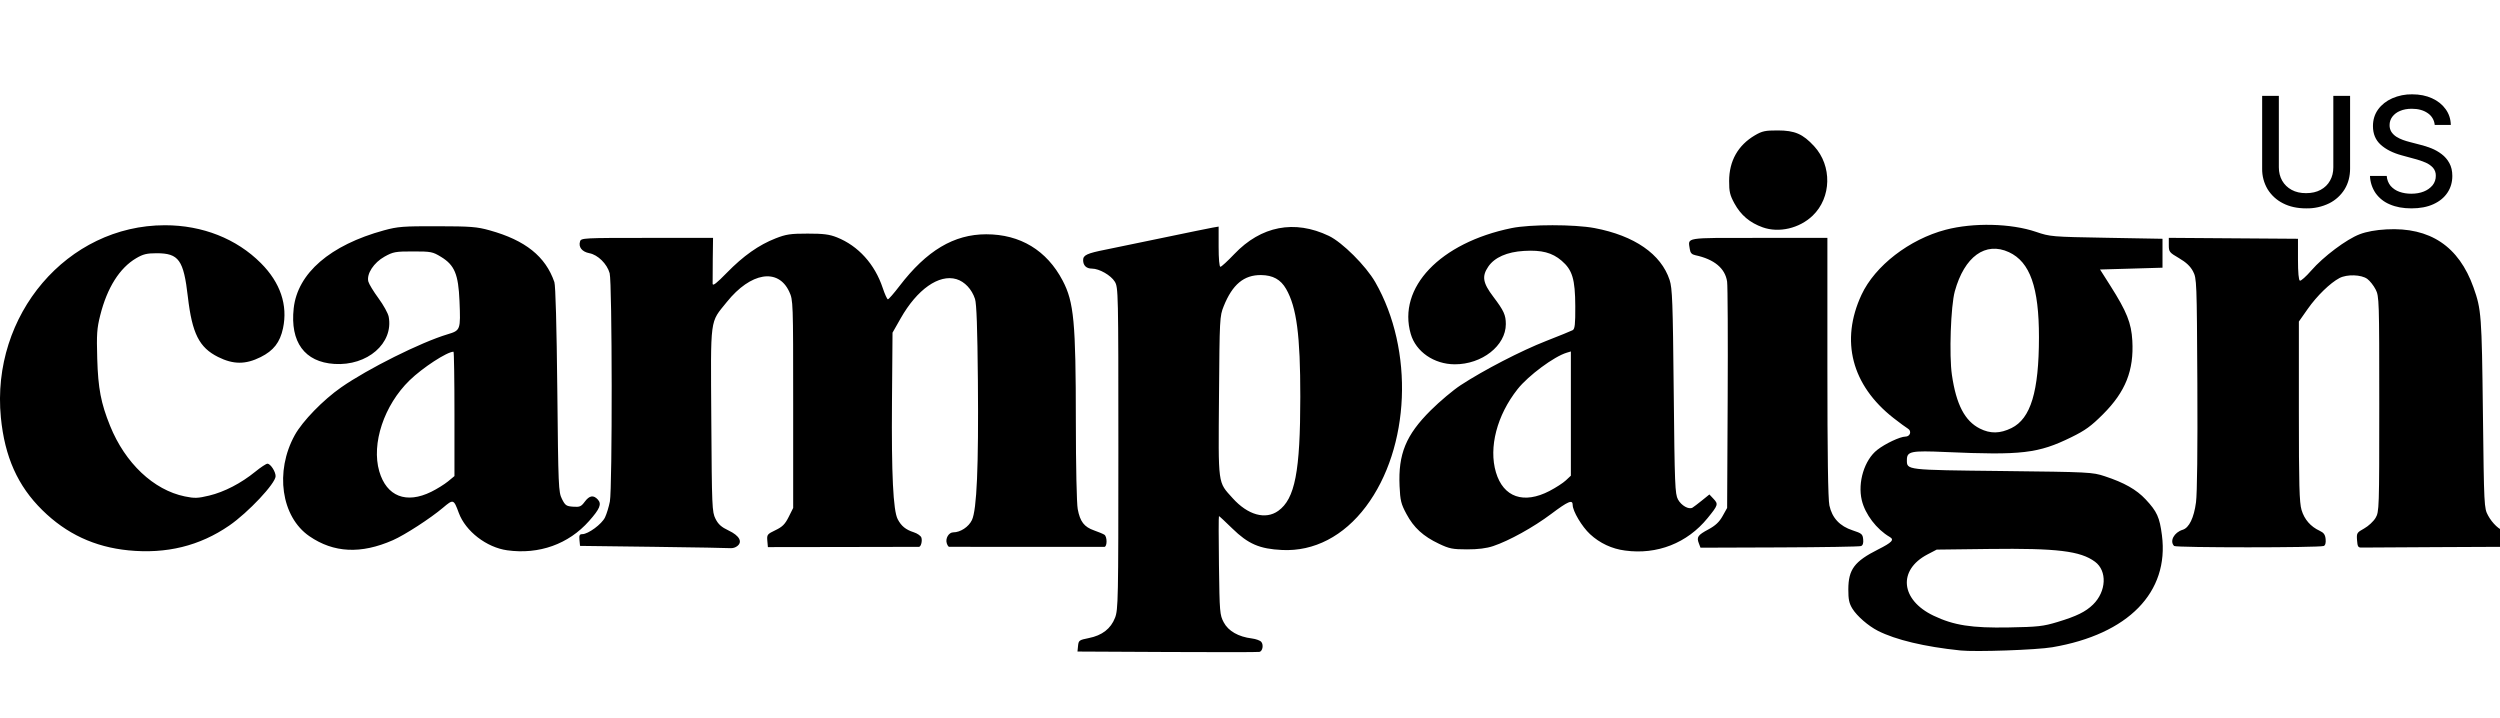
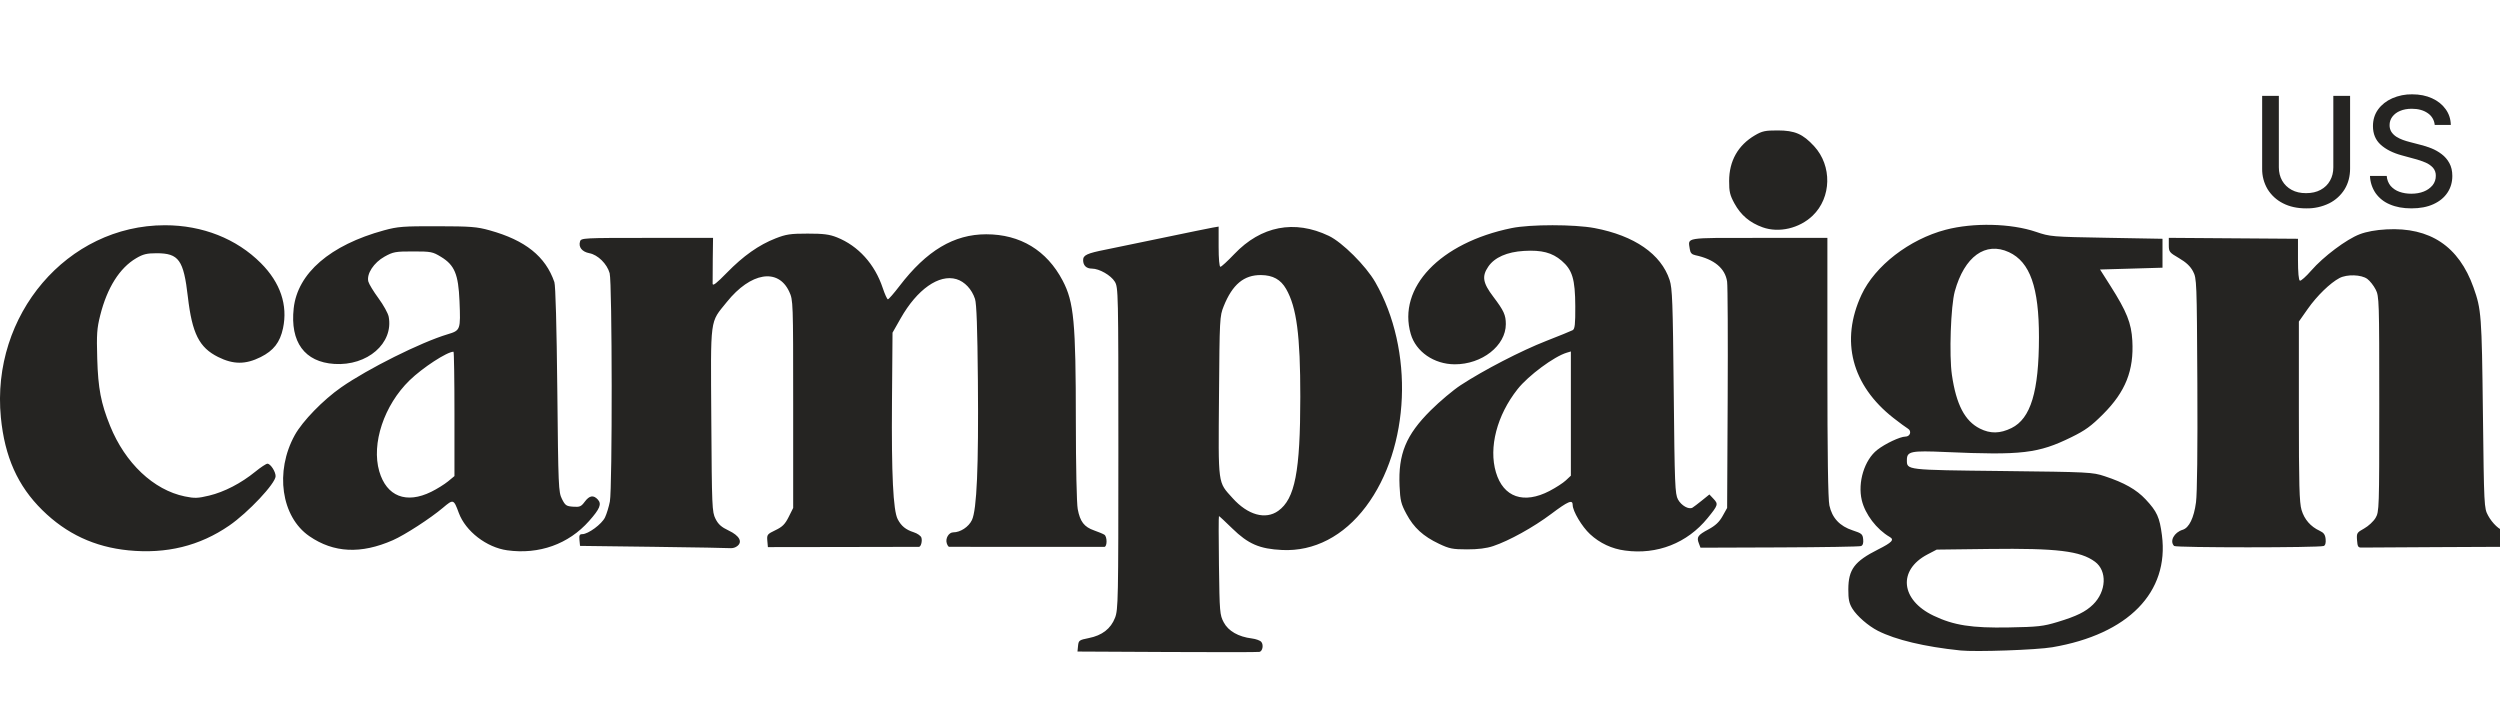
- <svg xmlns="http://www.w3.org/2000/svg" viewBox="0 0 115 33">
+ <svg xmlns="http://www.w3.org/2000/svg" viewBox="0 0 115 33" fill="#252422">
  <path d="m53.704 29.992-4.14-.021.026-.263c.025-.249.053-.269.495-.357.613-.121 1.012-.43 1.207-.935.144-.374.153-.81.153-7.792 0-7.222-.004-7.402-.165-7.668-.177-.292-.715-.6-1.05-.6-.258 0-.406-.143-.406-.393 0-.227.182-.311 1.036-.48.322-.065 1.5-.308 2.62-.542s2.158-.446 2.307-.472l.27-.046v.925c0 .554.032.925.082.925.045 0 .332-.264.638-.585 1.234-1.296 2.768-1.592 4.349-.838.618.294 1.706 1.379 2.136 2.129 1.794 3.128 1.607 7.614-.43 10.324-1.023 1.36-2.387 2.068-3.854 1.997-1.037-.049-1.562-.276-2.293-.991-.32-.313-.596-.569-.613-.569s-.017 1.019 0 2.265c.029 2.169.038 2.279.22 2.624.21.398.675.664 1.294.74.187.023.383.095.435.16.11.137.059.42-.082.458-.053.015-1.959.017-4.235.005m5.095-6.492c.77-.552 1.014-1.807 1.015-5.244.001-2.83-.168-4.12-.653-4.965-.249-.434-.607-.632-1.152-.638-.789-.009-1.318.433-1.72 1.436-.183.458-.188.554-.215 4.143-.032 4.146-.063 3.916.628 4.684.698.777 1.511 1.003 2.097.584m31.37 6.42c-1.635-.169-2.967-.487-3.785-.902-.442-.225-.96-.675-1.172-1.017-.153-.248-.19-.427-.189-.894.004-.915.28-1.283 1.371-1.833.64-.322.755-.446.535-.573-.605-.351-1.134-1.046-1.287-1.691-.195-.824.121-1.852.712-2.316.363-.285 1.052-.61 1.293-.61.224 0 .304-.258.114-.369-.083-.049-.38-.267-.659-.485-1.925-1.508-2.457-3.556-1.473-5.67.62-1.332 2.202-2.553 3.874-2.992 1.277-.335 3.005-.294 4.155.098.653.222.714.227 3.241.272l2.576.046v1.33l-1.436.042-1.437.041.475.748c.755 1.19.964 1.713 1.01 2.524.077 1.371-.312 2.35-1.346 3.384-.55.55-.817.744-1.462 1.06-1.518.745-2.278.835-5.784.68-1.592-.07-1.778-.032-1.778.364 0 .469-.077.46 4.396.51 4.012.046 4.137.053 4.703.239.896.294 1.462.615 1.883 1.065.524.56.643.822.75 1.651.339 2.625-1.55 4.555-5.04 5.151-.723.124-3.53.222-4.24.148m4.472-1.308c.883-.267 1.296-.47 1.638-.803.615-.602.66-1.55.091-1.97-.672-.497-1.744-.626-4.86-.588l-2.422.03-.425.222c-1.373.72-1.236 2.094.28 2.817.932.445 1.753.573 3.469.541 1.334-.024 1.575-.051 2.229-.249M92.53 19.69c.884-.436 1.26-1.677 1.262-4.176.002-2.297-.41-3.464-1.38-3.914-1.08-.5-2.049.2-2.491 1.8-.186.67-.265 2.95-.133 3.848.199 1.36.592 2.116 1.283 2.465.481.244.93.237 1.459-.023M5.907 25.316c-1.559-.155-2.852-.759-3.96-1.85C.816 22.354.216 21.014.04 19.203c-.461-4.72 3.058-8.842 7.547-8.842 1.727 0 3.294.62 4.415 1.744.895.897 1.244 1.93 1.016 2.998-.139.647-.433 1.026-1.028 1.323-.694.347-1.257.345-1.958-.005-.87-.435-1.194-1.08-1.39-2.762-.196-1.704-.416-2.01-1.44-2.01-.448 0-.619.042-.936.228-.765.45-1.337 1.358-1.656 2.628-.152.604-.17.868-.137 1.995.04 1.369.169 2.045.59 3.087.693 1.716 2.002 2.953 3.438 3.248.452.093.596.088 1.122-.038.695-.167 1.467-.567 2.119-1.098.249-.203.501-.369.56-.369.14 0 .376.362.376.575 0 .328-1.26 1.671-2.134 2.272-1.36.937-2.89 1.312-4.638 1.139m17.428-.002c-.954-.132-1.917-.875-2.23-1.722-.234-.635-.25-.64-.727-.236-.579.49-1.753 1.25-2.304 1.493-1.469.646-2.722.586-3.842-.184-1.297-.892-1.597-2.978-.67-4.652.356-.642 1.303-1.616 2.134-2.195 1.232-.858 3.669-2.074 4.892-2.44.597-.18.604-.198.55-1.528-.052-1.237-.226-1.654-.849-2.034-.387-.236-.458-.25-1.288-.25-.812 0-.911.018-1.309.238-.497.276-.836.795-.748 1.146.03.115.24.462.468.771.228.31.44.692.469.85.229 1.218-.98 2.268-2.5 2.17-1.368-.087-2.04-1.007-1.87-2.558.177-1.616 1.676-2.91 4.156-3.588.635-.173.876-.192 2.45-.188 1.541.003 1.822.025 2.41.189 1.64.456 2.568 1.199 2.975 2.38.054.157.105 2.035.135 4.947.045 4.477.055 4.71.213 5.028.15.299.201.335.514.357.305.023.37-.005.535-.228.215-.29.402-.321.603-.1.185.205.095.425-.405.988-.942 1.063-2.299 1.548-3.762 1.346m-3.495-2.692c.26-.128.605-.343.769-.477l.297-.245v-2.861c0-1.574-.02-2.86-.044-2.86-.295 0-1.423.735-2.021 1.317-1.174 1.143-1.763 2.914-1.394 4.185.336 1.154 1.24 1.51 2.393.941m54.914 2.703a2.9 2.9 0 0 1-1.61-.753c-.375-.346-.8-1.061-.8-1.347 0-.257-.21-.169-.989.417-.815.612-1.938 1.234-2.668 1.478-.31.104-.697.152-1.204.151-.662-.001-.811-.03-1.288-.257-.727-.344-1.161-.741-1.498-1.372-.248-.462-.286-.616-.316-1.282-.066-1.478.293-2.35 1.433-3.484.415-.413 1.035-.934 1.378-1.158 1.057-.692 2.786-1.586 3.933-2.034.602-.235 1.15-.459 1.219-.496.1-.056.124-.267.12-1.106-.006-1.242-.133-1.665-.629-2.09-.436-.373-.914-.498-1.729-.45-.782.045-1.359.3-1.647.727-.3.444-.249.744.236 1.384.484.64.574.838.574 1.258 0 .99-1.097 1.851-2.35 1.847-.953-.003-1.786-.578-2.023-1.394-.62-2.134 1.346-4.198 4.64-4.872.86-.176 2.887-.175 3.817 0 1.833.348 3.058 1.196 3.45 2.387.125.38.148 1.003.189 5.127.043 4.31.06 4.718.196 4.969.155.283.498.477.668.377.053-.032.25-.181.437-.332l.34-.275.19.202c.228.243.214.288-.275.888-.935 1.148-2.321 1.692-3.794 1.49m-3.473-2.742c.288-.15.625-.368.751-.487l.229-.215v-5.714l-.187.056c-.583.173-1.772 1.055-2.264 1.677-.95 1.202-1.336 2.682-.996 3.827.342 1.15 1.278 1.474 2.468.856m-41.193 2.571-3.407-.043-.026-.27c-.02-.218.005-.27.13-.27.273 0 .898-.461 1.046-.772.077-.163.177-.49.223-.729.117-.619.108-10.076-.01-10.503-.12-.43-.543-.847-.934-.92-.337-.064-.51-.282-.428-.541.05-.158.145-.163 3.086-.163H32.8l-.013.976c-.007.537-.01 1.048-.006 1.134.005.115.181-.021.651-.503.76-.779 1.474-1.283 2.246-1.585.483-.189.683-.219 1.473-.219.731 0 1 .034 1.347.172.983.392 1.742 1.23 2.108 2.33.095.286.202.52.238.52s.275-.274.532-.61c1.25-1.633 2.505-2.381 3.99-2.381 1.565 0 2.786.74 3.516 2.13.52.99.605 1.903.607 6.48.001 2.053.038 3.774.086 4.03.108.578.295.821.753.982.204.072.417.16.473.198.135.088.133.555-.001.56-.097.003-7.016.001-7.141-.003-.031 0-.08-.075-.108-.164-.072-.226.094-.502.3-.502.327 0 .707-.25.857-.564.225-.47.31-2.445.275-6.416-.022-2.425-.061-3.54-.133-3.758-.147-.447-.475-.795-.853-.909-.802-.24-1.812.47-2.566 1.802l-.375.66-.025 3.197c-.026 3.313.055 4.981.262 5.381.163.315.369.484.736.602.17.054.329.165.355.248.05.156-.02.42-.11.424l-3.503.007-3.448.005-.026-.294c-.024-.278-.003-.305.374-.485.32-.153.44-.274.607-.606l.208-.416v-4.778c0-4.736-.002-4.782-.181-5.17-.509-1.102-1.772-.894-2.871.473-.792.984-.743.616-.714 5.42.026 4.026.034 4.237.193 4.554.127.254.27.381.605.54.498.235.654.525.389.72a.47.47 0 0 1-.283.091c-.071-.01-1.663-.038-3.537-.062m48.06-.161c-.111-.29-.051-.377.442-.642.321-.173.498-.339.65-.611l.209-.374.025-5.027c.014-2.765.002-5.188-.026-5.384-.09-.614-.592-1.03-1.465-1.216-.16-.034-.227-.108-.251-.276-.08-.557-.306-.52 3.177-.52h3.152v5.937c0 4.044.03 6.075.092 6.369.124.577.477.955 1.071 1.148.414.135.46.173.483.411q.027.264-.1.311c-.07.027-1.759.055-3.755.062l-3.628.013zm21.863.122c-.219-.219-.004-.625.395-.746.294-.09.517-.55.611-1.263.054-.41.077-2.454.062-5.474-.024-4.704-.029-4.827-.199-5.15-.12-.23-.318-.417-.644-.607-.446-.26-.47-.291-.47-.604v-.33l5.942.043v.949c0 .603.032.959.089.978.049.017.284-.192.521-.465.561-.645 1.62-1.439 2.23-1.671.315-.12.744-.198 1.231-.224 2.002-.108 3.329.778 4.003 2.671.361 1.015.38 1.267.433 5.781.051 4.3.054 4.368.236 4.708.194.362.548.694.741.694.079 0 .114.113.114.374v.374l-3.241.015a646 646 0 0 0-3.428.02c-.161.005-.191-.042-.212-.338-.024-.329-.009-.354.328-.54.194-.108.43-.327.524-.487.166-.284.17-.4.17-5.235 0-4.78-.005-4.955-.166-5.271-.092-.18-.265-.4-.386-.488-.274-.2-.93-.22-1.276-.04-.429.226-1.037.817-1.462 1.421l-.408.581v4.127c0 3.397.022 4.2.123 4.54.129.435.417.766.833.958.19.088.255.178.275.385.017.172-.015.286-.088.314-.214.082-6.799.082-6.881 0M81.086 10.458c-.594-.212-1.007-.56-1.302-1.1-.207-.38-.246-.543-.244-1.033.002-.924.408-1.643 1.185-2.1.334-.196.475-.226 1.05-.225.789.002 1.154.16 1.675.725.832.903.801 2.363-.068 3.196-.609.584-1.548.803-2.296.537M107.333 4.41h.771v3.347q0 .535-.251.948a1.76 1.76 0 0 1-.706.646 2.3 2.3 0 0 1-1.067.234q-.609 0-1.064-.234a1.76 1.76 0 0 1-.706-.646 1.8 1.8 0 0 1-.251-.948V4.41h.768v3.286q0 .345.152.614.155.27.435.423t.666.152q.389 0 .669-.152.284-.154.432-.423.153-.268.152-.614zm4.664 1.336a.73.73 0 0 0-.328-.546q-.288-.197-.726-.197-.313 0-.542.1a.83.83 0 0 0-.355.268.63.63 0 0 0-.125.385.57.57 0 0 0 .085.314.8.8 0 0 0 .226.22q.142.088.303.147.162.058.311.095l.497.13q.244.059.5.16.256.103.475.27.219.165.353.412.136.246.136.589 0 .432-.223.768-.221.336-.644.53-.42.194-1.017.194-.572 0-.989-.182a1.5 1.5 0 0 1-.654-.515 1.5 1.5 0 0 1-.261-.795h.771a.8.8 0 0 0 .179.46.97.97 0 0 0 .405.27q.249.088.544.088.326 0 .579-.102a1 1 0 0 0 .403-.288.68.68 0 0 0 .147-.435.54.54 0 0 0-.129-.37 1 1 0 0 0-.346-.24 3.4 3.4 0 0 0-.49-.166l-.601-.164q-.612-.166-.97-.49-.355-.322-.355-.855 0-.44.238-.768.24-.328.647-.51a2.2 2.2 0 0 1 .919-.184q.517 0 .913.182.398.18.626.5.229.315.239.725z" />
</svg>
